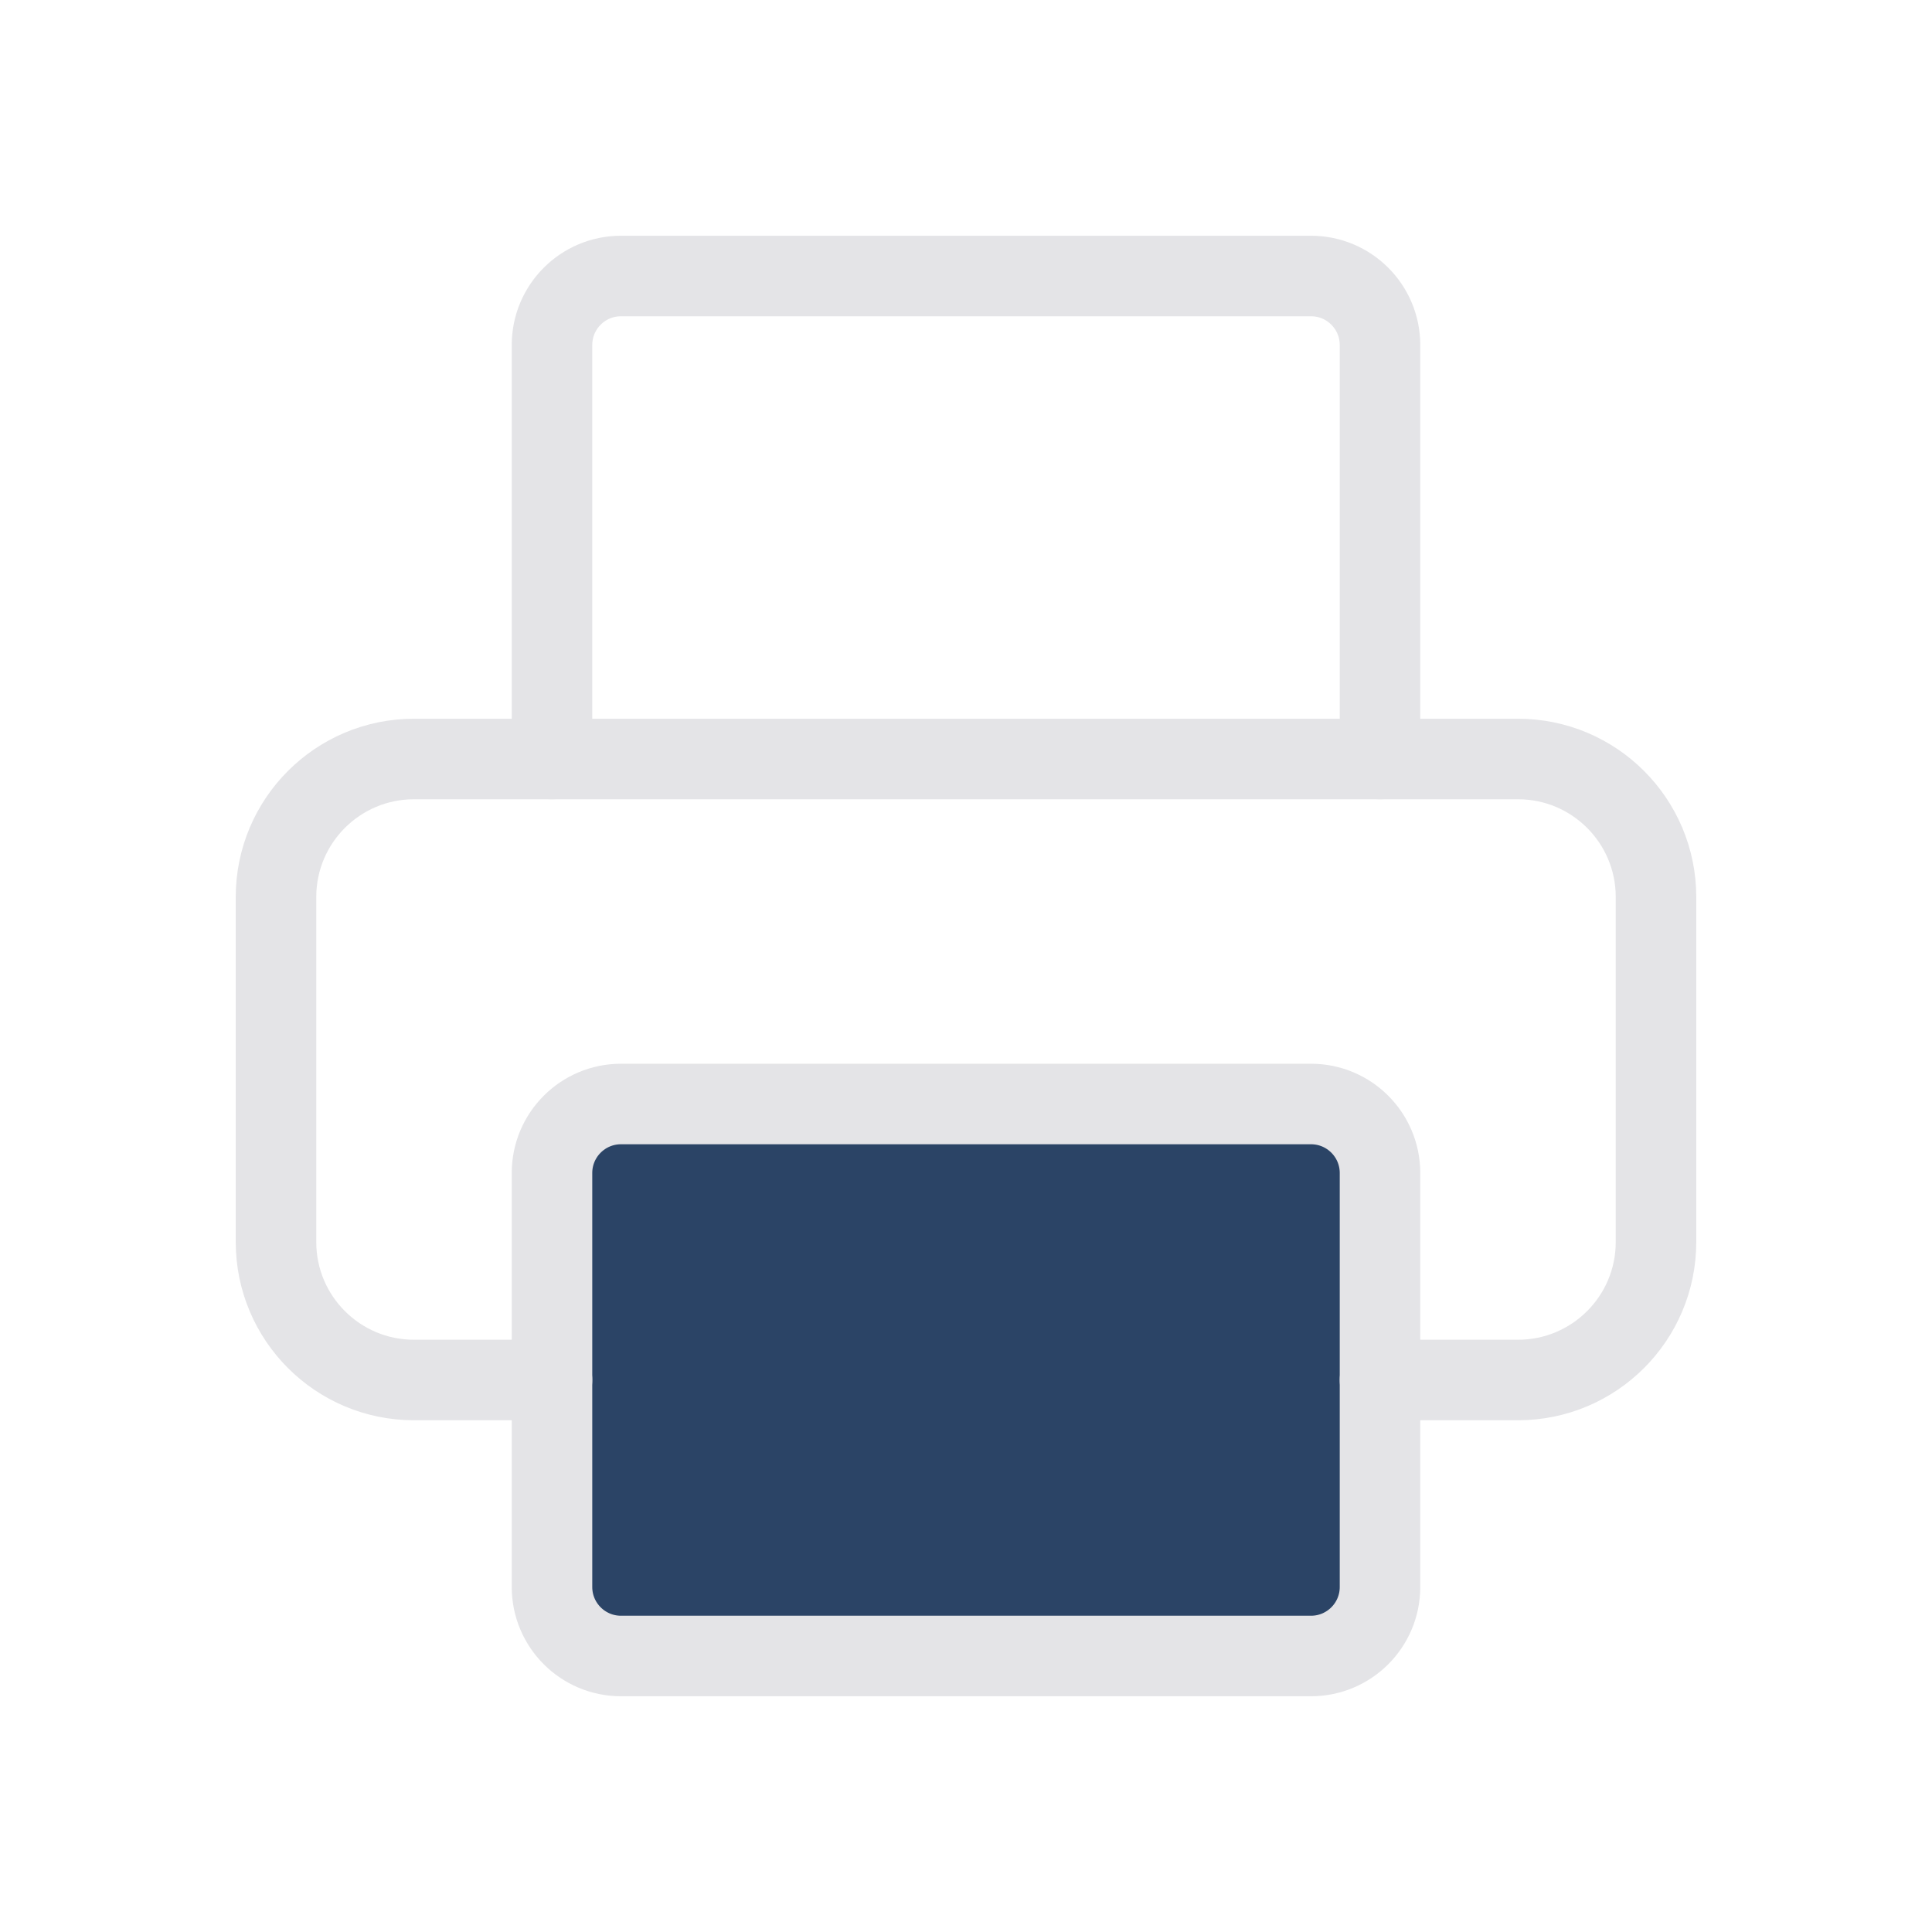
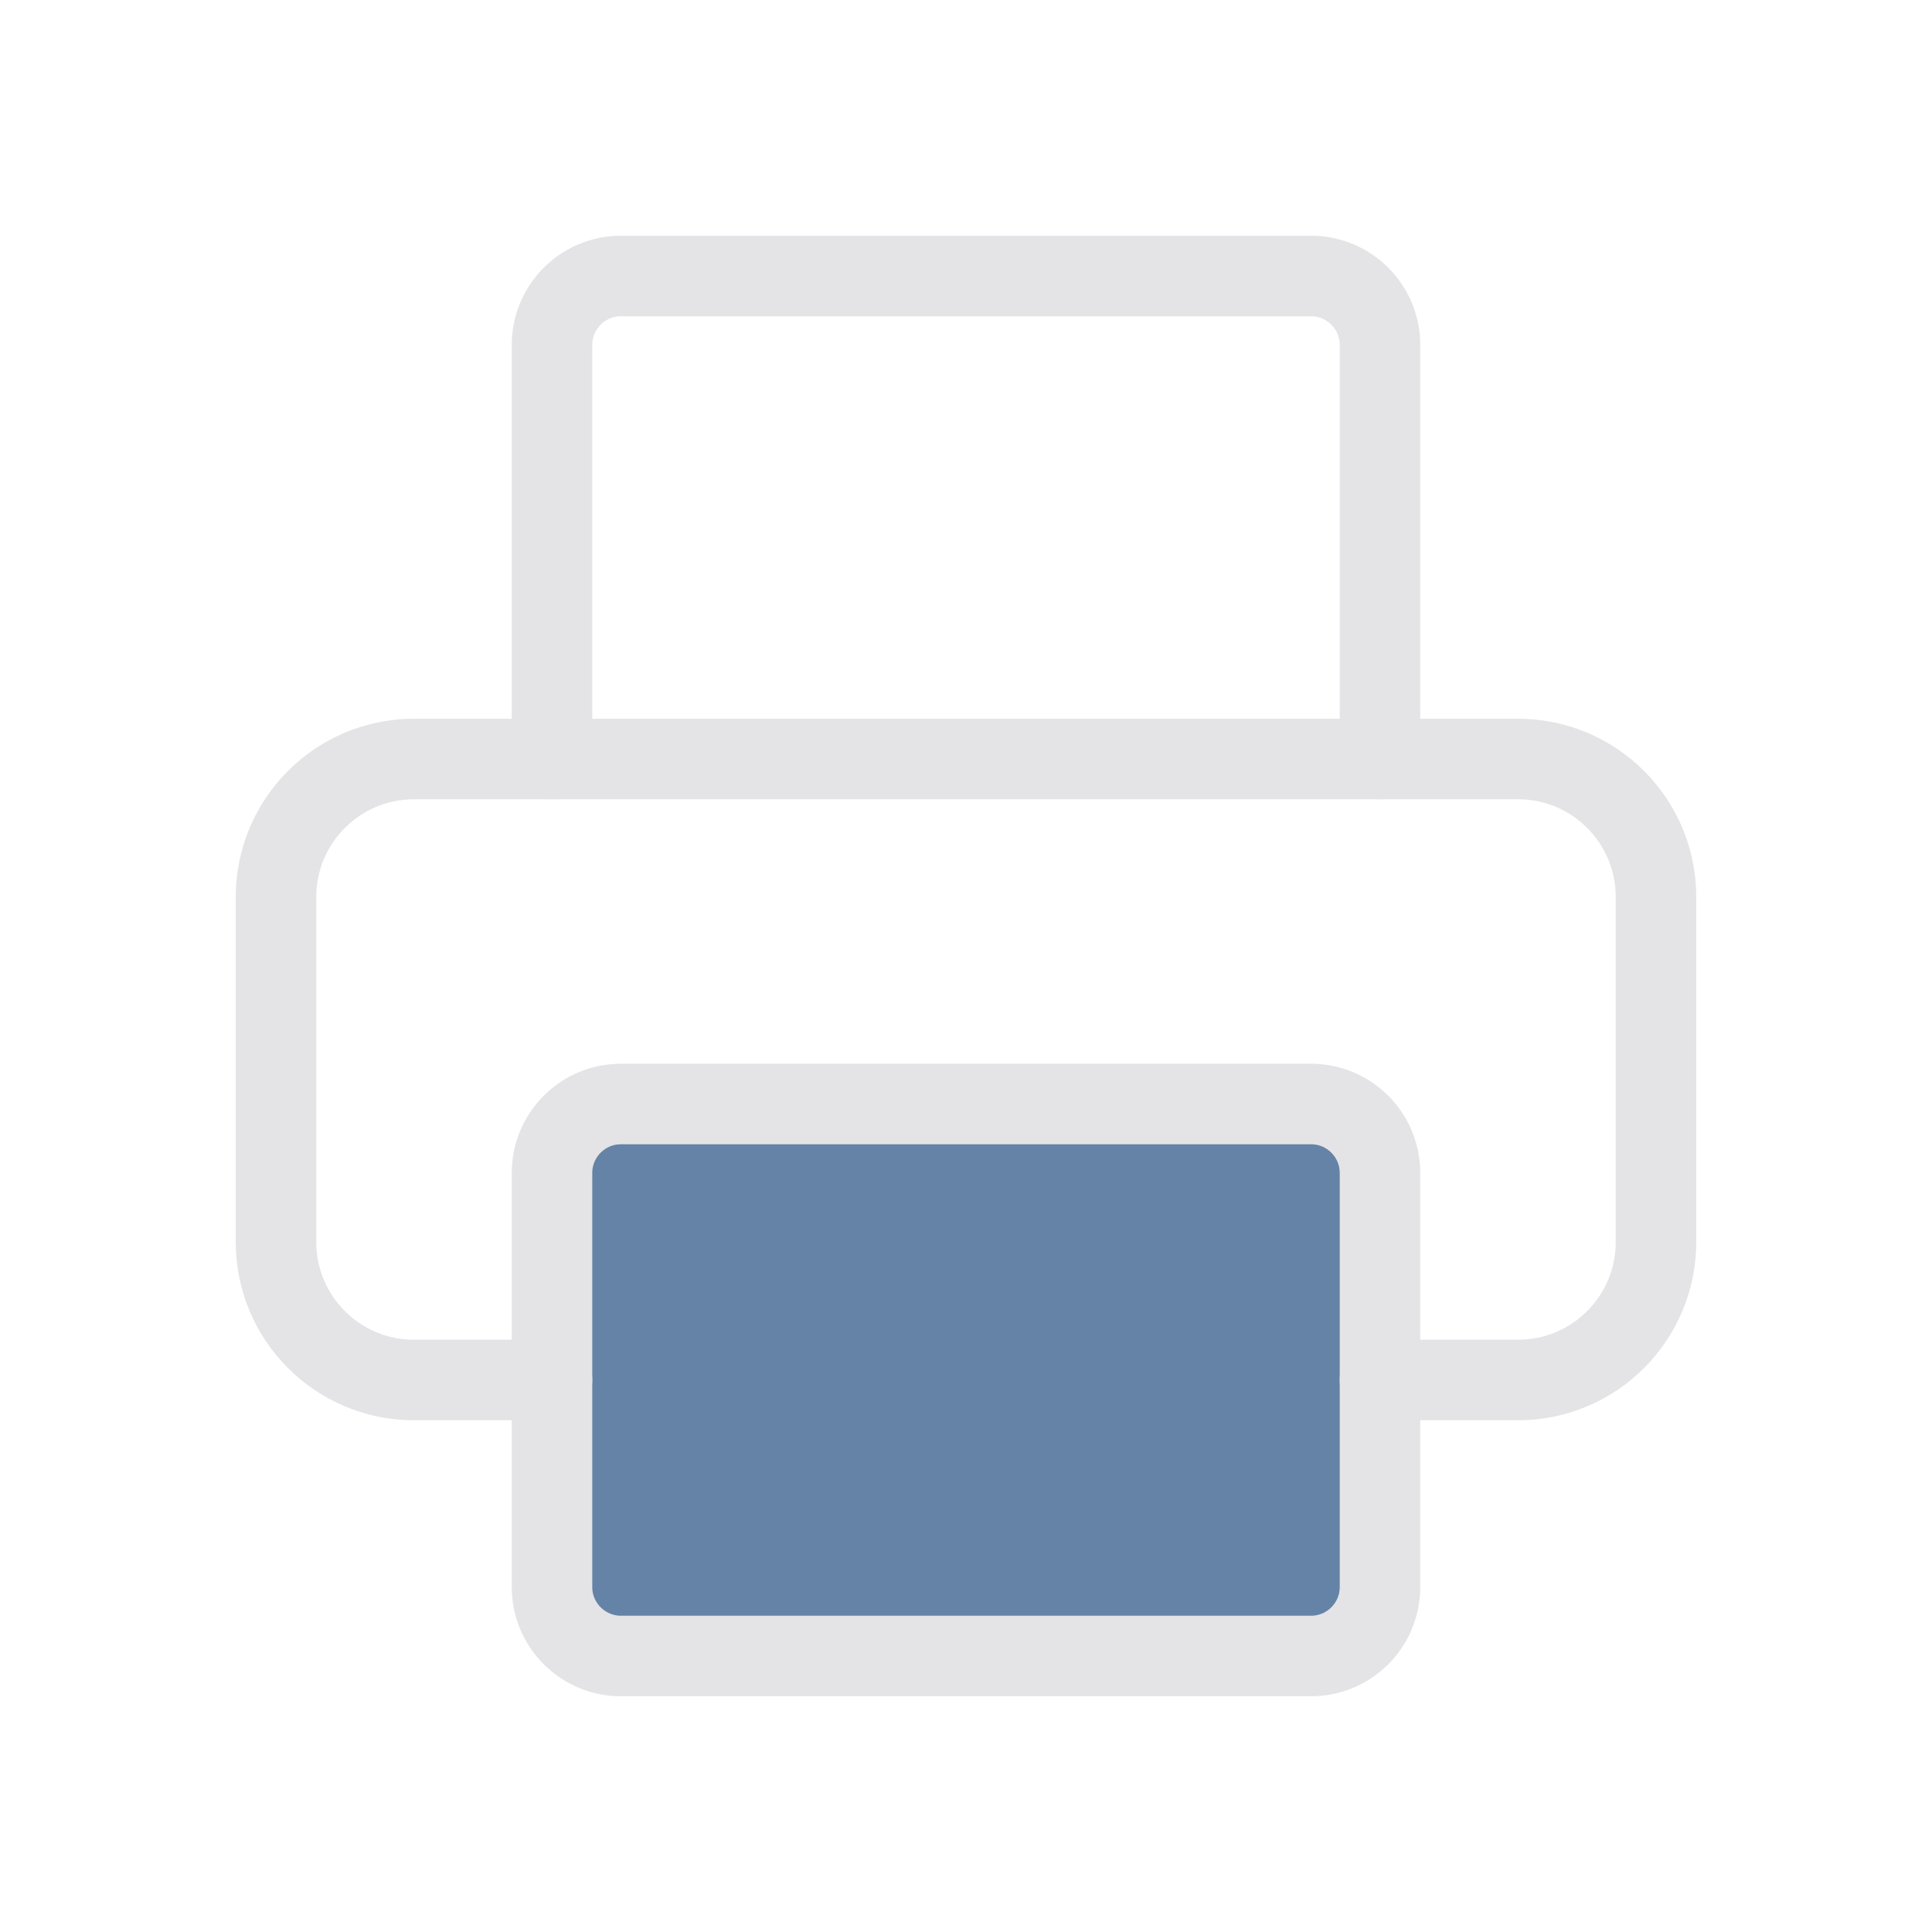
<svg xmlns="http://www.w3.org/2000/svg" width="24" height="24" viewBox="-2 -2 28 28">
-   <rect x="6" y="14" width="12" height="8" rx="1" fill="#2B4466" stroke="none" />
+   <rect x="6" y="14" width="12" height="8" rx="1" fill="#6583A6" stroke="none" />
  <path d="M6 18H4a2 2 0 0 1-2-2v-5a2 2 0 0 1 2-2h16a2 2 0 0 1 2 2v5a2 2 0 0 1-2 2h-2" fill="none" stroke="#E4E4E7" stroke-width="1.167" stroke-linecap="round" stroke-linejoin="round" />
  <path d="M6 9V3a1 1 0 0 1 1-1h10a1 1 0 0 1 1 1v6" fill="none" stroke="#E4E4E7" stroke-width="1.167" stroke-linecap="round" stroke-linejoin="round" />
  <rect x="6" y="14" width="12" height="8" rx="1" fill="none" stroke="#E4E4E7" stroke-width="1.167" stroke-linecap="round" stroke-linejoin="round" />
</svg>
